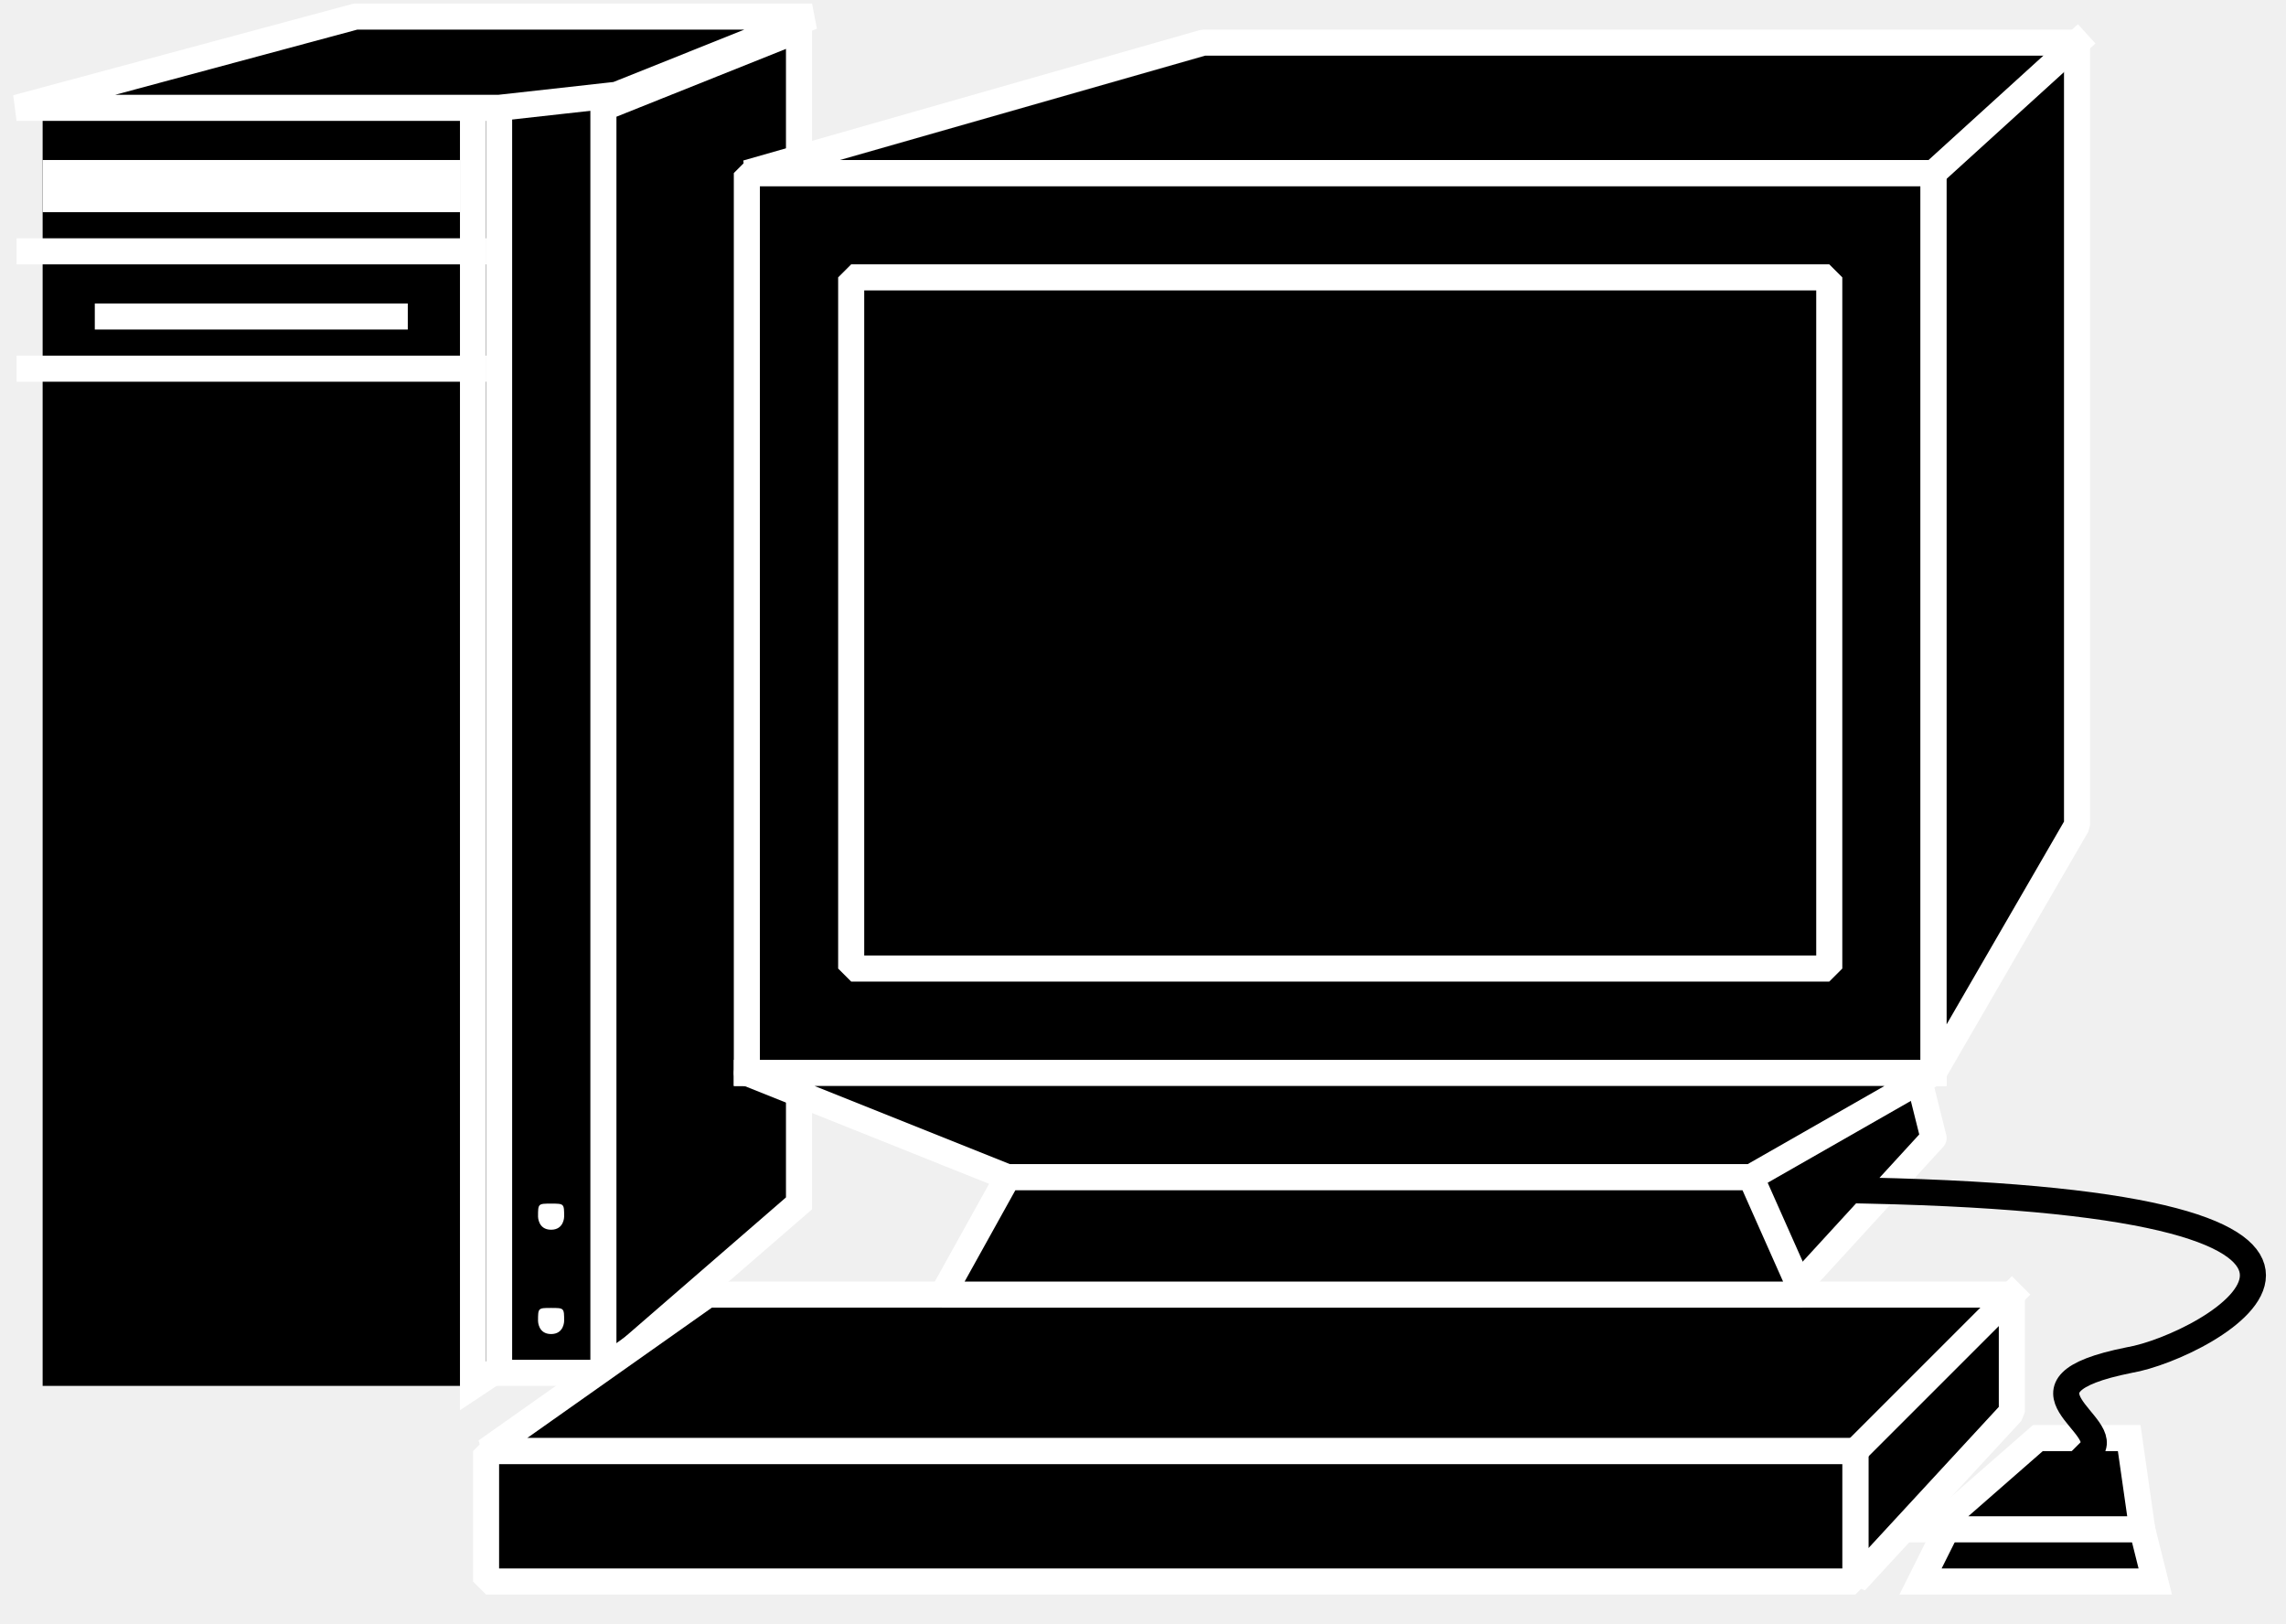
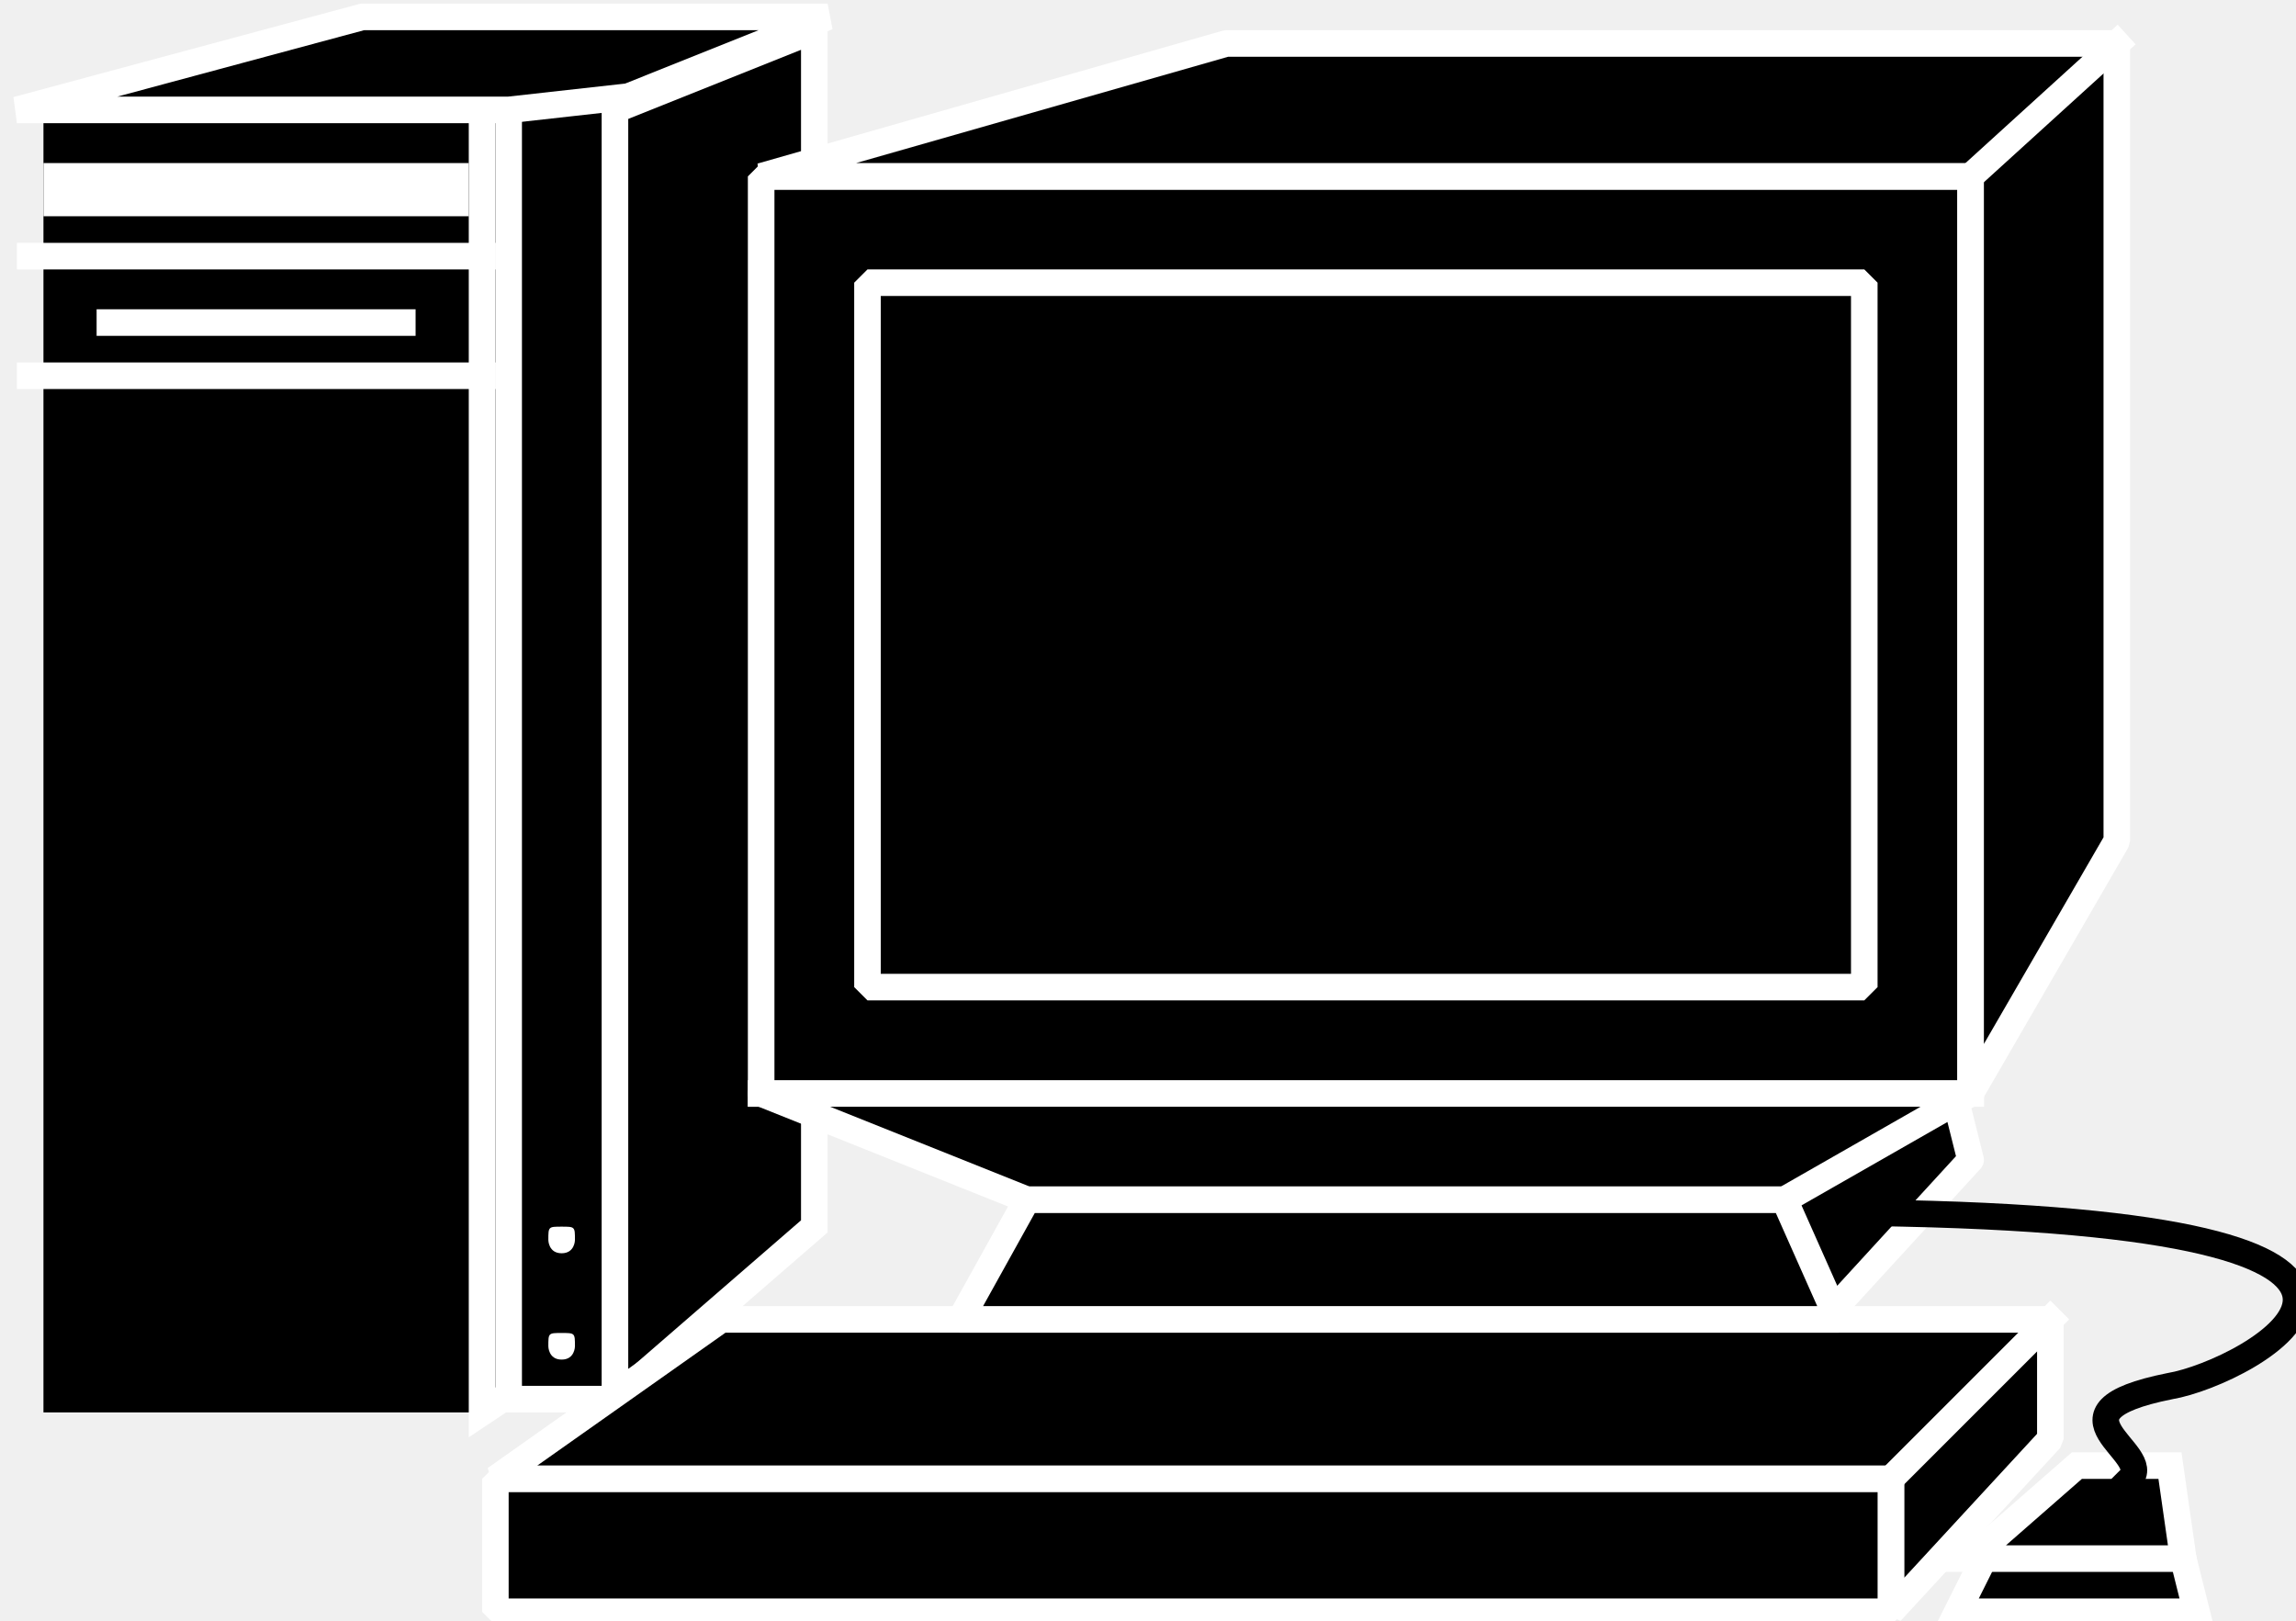
- <svg xmlns="http://www.w3.org/2000/svg" xmlns:xlink="http://www.w3.org/1999/xlink" viewBox="0 0 69 49" fill="#fff" fill-rule="evenodd" stroke="#000" stroke-linecap="round" stroke-linejoin="round">
+ <svg xmlns="http://www.w3.org/2000/svg" xmlns:xlink="http://www.w3.org/1999/xlink" viewBox="0 0 68 48" fill="#fff" fill-rule="evenodd" stroke="#000" stroke-linecap="round" stroke-linejoin="round">
  <style>.B{fill:#000}.C{stroke-width:.787}.D{stroke:#fff}.E{stroke:none}.F{stroke-linecap:square}.G{fill:none}.H{stroke-linejoin:miter}.I{stroke-linejoin:bevel}</style>
  <use xlink:href="#A" x=".5" y=".5" />
  <symbol id="A" overflow="visible">
    <g class="B">
      <path d="M14.564 2.755H.787V41.33h12.99z" class="E" />
      <path d="M13.777 2.756v38.575l1.181-.787V2.362l-1.181.394zm3.936 0v38.182l5.904-5.117V.394l-5.904 2.362z" class="C D H" />
    </g>
    <g class="F G">
      <path d="M12.596 5.117H1.575" stroke-width="1.575" class="D H" />
      <path d="M11.415 9.053h-8.66" class="C D H" />
    </g>
    <path d="M17.319 2.362h-2.755v38.575h2.755z" class="B E" />
    <path d="M17.32 2.362h-2.755v38.575h2.755M.394 7.086h13.383M.394 10.628h13.383" class="C D F G H" />
    <g class="E">
      <use xlink:href="#C" />
      <use xlink:href="#C" y="3.149" />
    </g>
    <g class="B">
      <path d="M18.107 2.362L24.011 0H10.234L0 2.755h14.564l3.543-.394z" class="C D H" />
      <path d="M57.863 31.884h-35.82z" class="E" />
    </g>
    <path d="M57.863 31.884h-35.82" class="C D F G I" />
    <path d="M57.863 31.884V4.724h-35.82v27.16z" class="B E" />
    <g class="C D I">
      <path d="M57.863 31.884V4.724h-35.82v27.16" class="F G" />
      <path d="M57.863 31.883l4.33-7.479V.787H35.82L22.043 4.723h35.82v27.16zm-3.149-3.149V7.872H25.192v20.862h29.522z" class="B" />
    </g>
    <path d="M39.756 18.107zM57.863 4.723l4.33-3.936z" class="B E" />
    <g class="C D I">
      <path d="M57.863 4.723l4.33-3.936" class="F G" />
      <g class="B">
        <path d="M55.502 47.235v-3.936H14.171l6.692-4.724h39.362v3.543l-4.723 5.117z" />
        <path d="M55.502 43.299v3.936H14.171v-3.936h41.331z" />
      </g>
    </g>
    <path d="M55.501 43.299l4.724-4.724z" class="B E" />
    <path d="M55.501 43.299l4.724-4.724" class="C D F G I" />
    <path d="M58.256 45.66l-.787 1.575h7.085l-.394-1.575z" class="B E" />
    <g class="C D H">
      <path d="M58.256 45.66l-.787 1.575h7.085l-.394-1.575" class="F G" />
      <path d="M64.161 45.66l-.394-2.755h-2.755l-3.149 2.755h6.298z" class="B" />
    </g>
    <path d="M52.352 35.032l1.181 3.543 4.33-4.724-.394-1.575z" class="B E" />
    <g class="C D">
      <path d="M52.352 35.032l1.181 3.543 4.33-4.724-.394-1.575" class="F G" />
      <g class="B">
        <path d="M52.352 35.033l5.511-3.149h-35.82l7.872 3.149h22.437z" />
        <path d="M53.926 38.576l-1.575-3.543H29.915l-1.968 3.543h25.979z" />
      </g>
    </g>
    <path d="M62.581 43.308c.787-.787-2.755-1.968 1.181-2.755 2.362-.394 10.234-4.724-7.872-5.117" class="C F G H" />
  </symbol>
  <defs>
    <path id="C" d="M16.134 36.617c.394 0 .394-.394.394-.394 0-.394 0-.394-.394-.394s-.394 0-.394.394c0 0 0 .394.394.394z" />
  </defs>
</svg>
